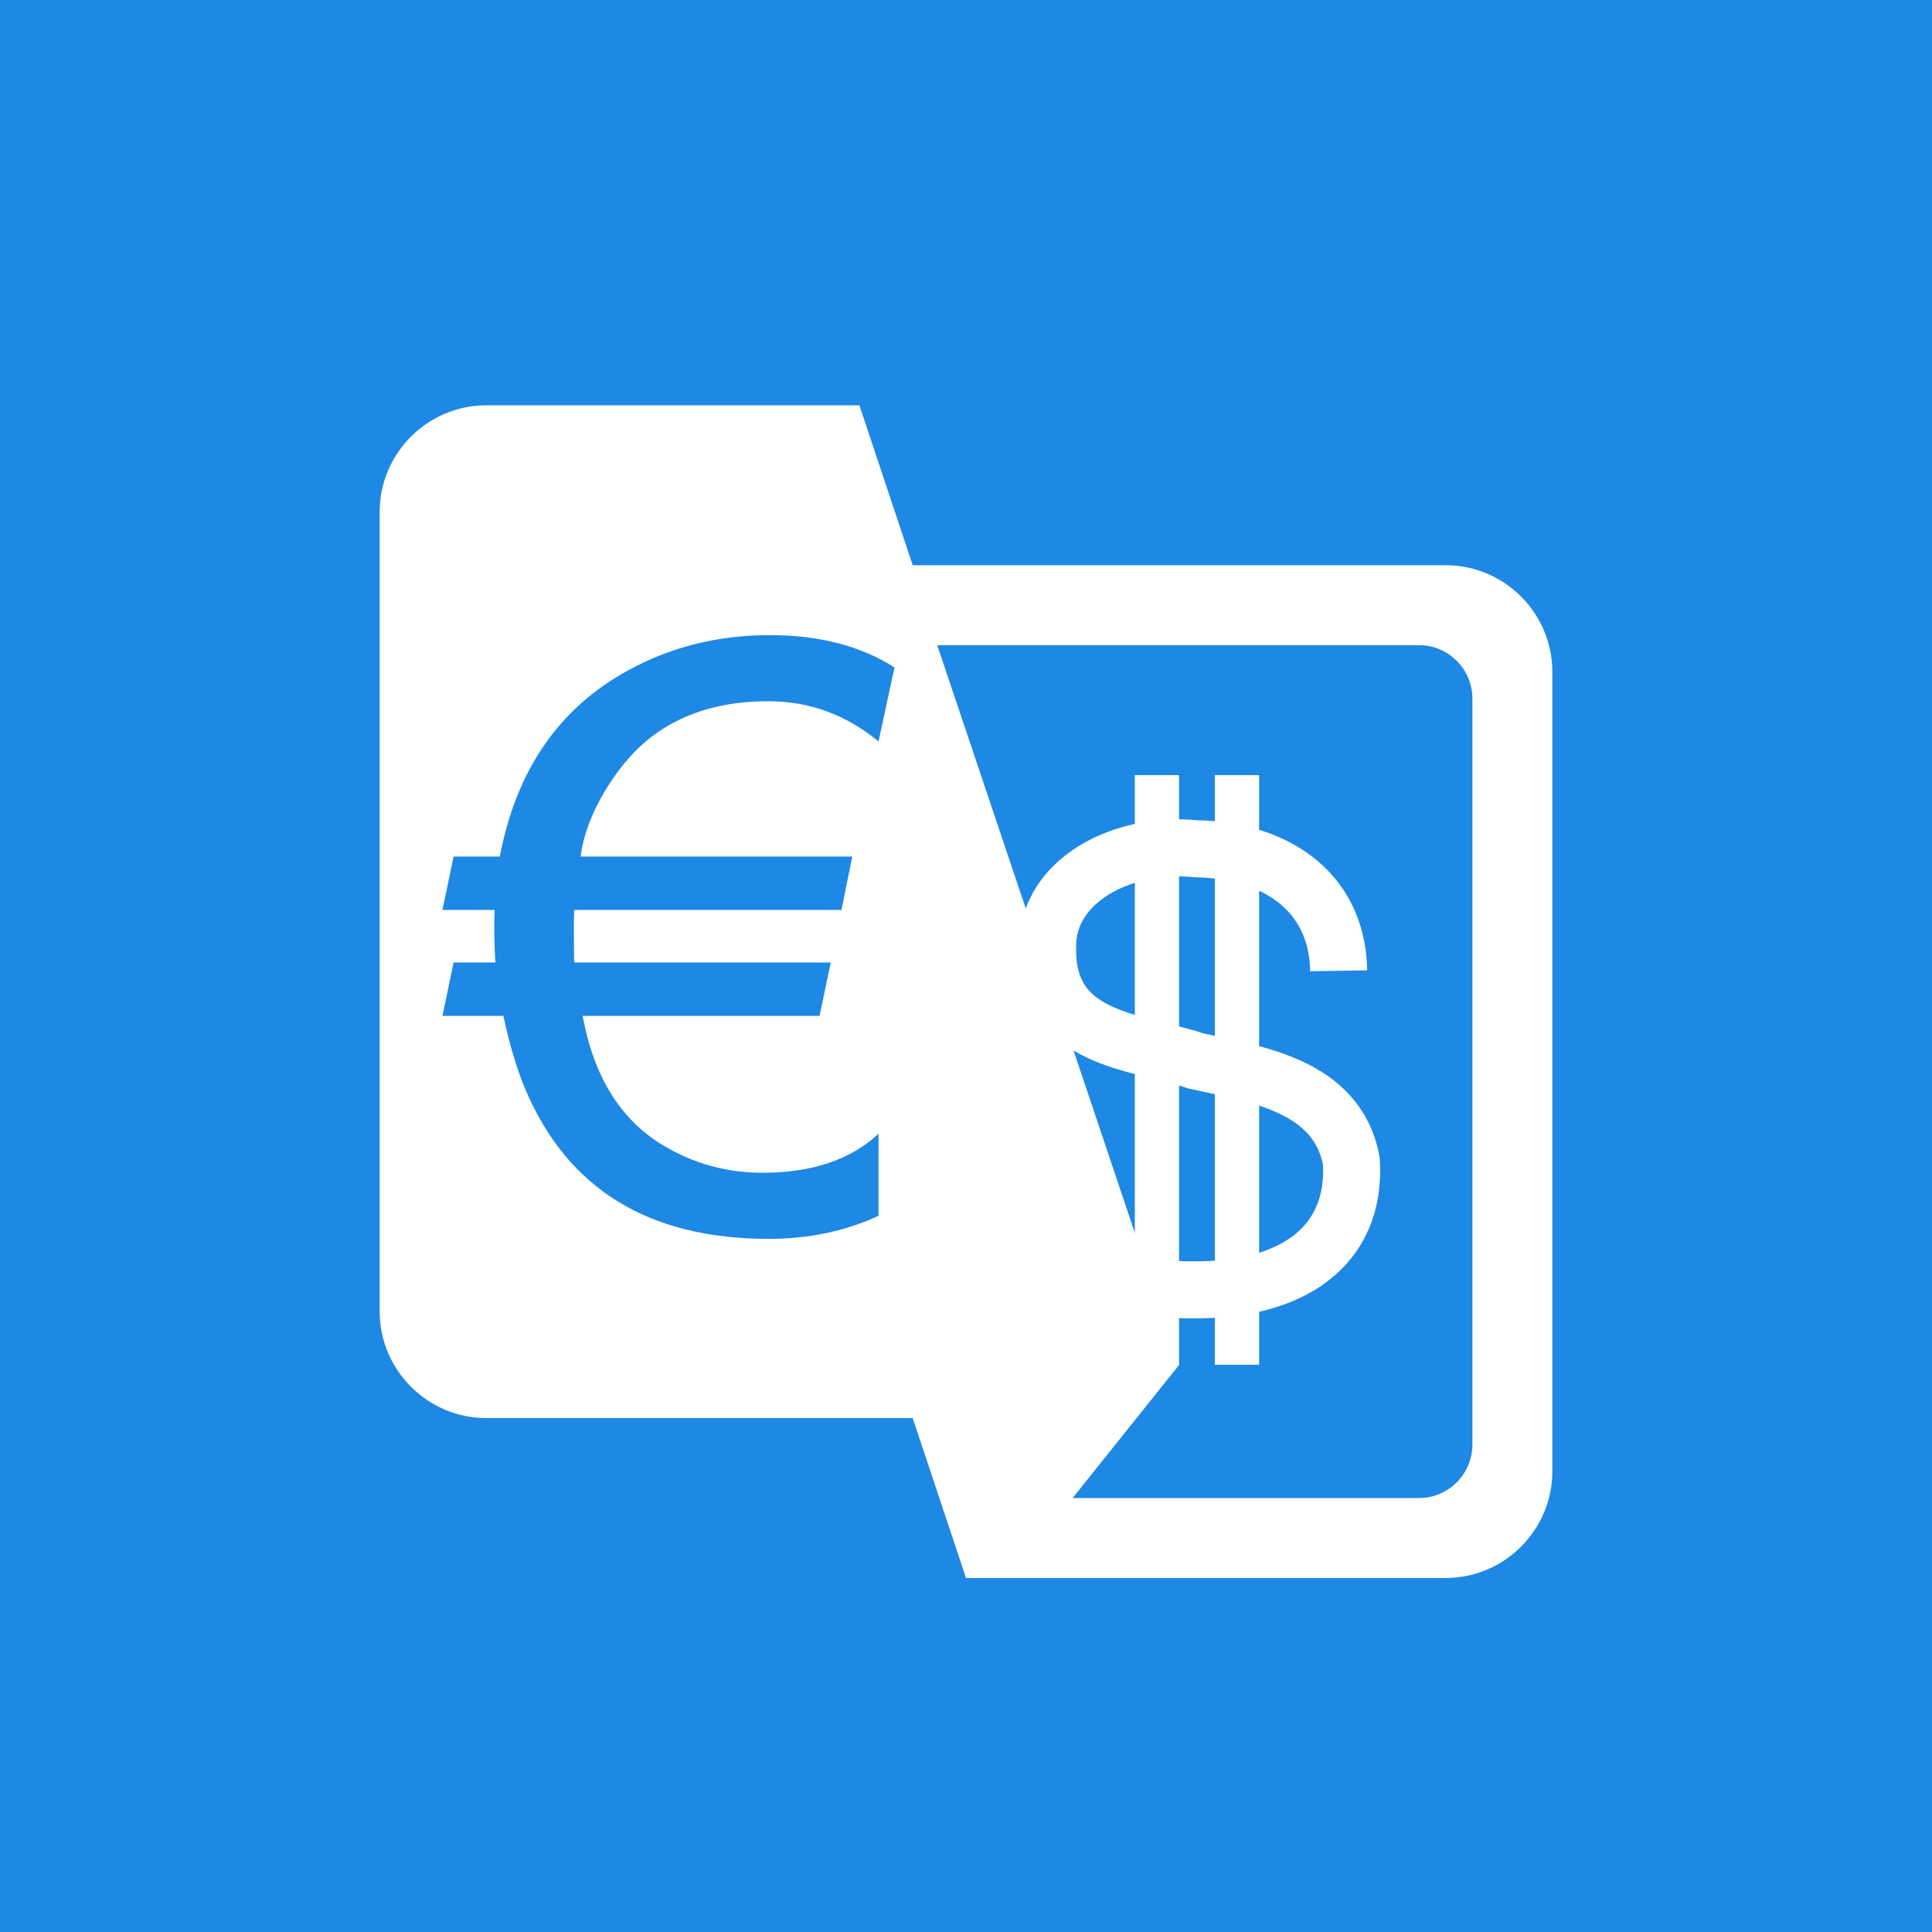
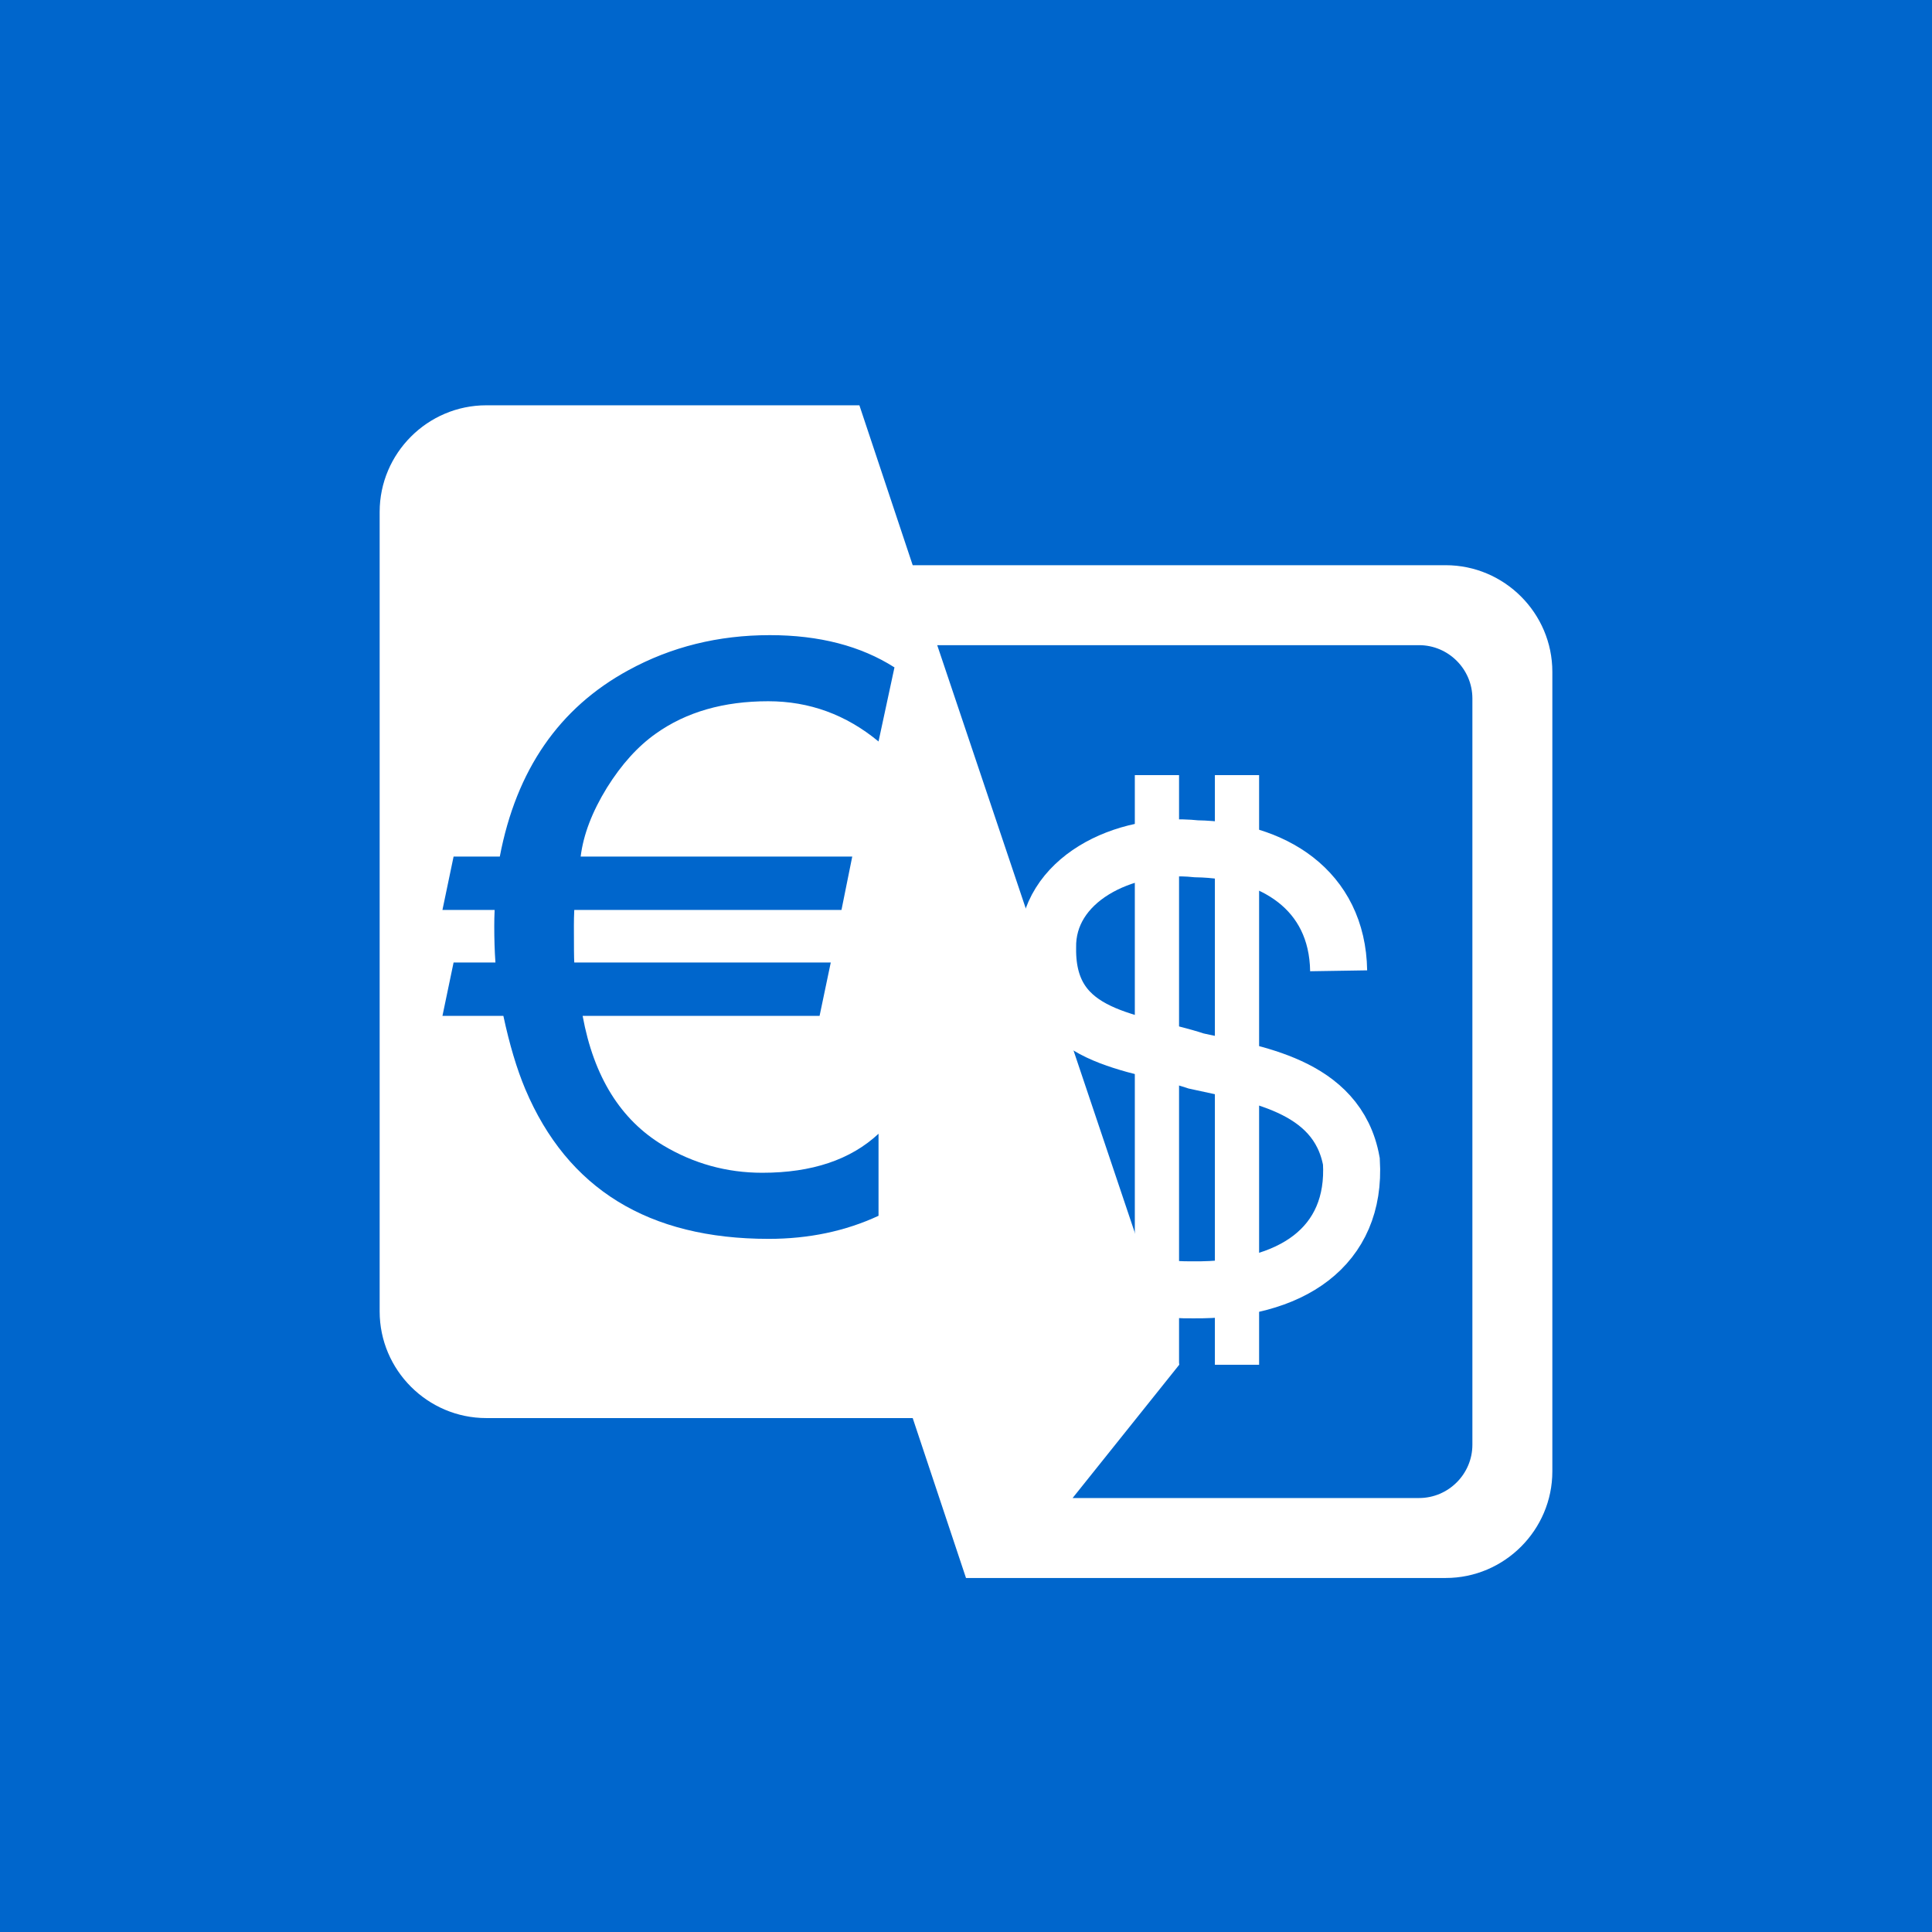
<svg xmlns="http://www.w3.org/2000/svg" width="100%" height="100%" viewBox="0 0 512 512" version="1.1" xml:space="preserve" style="fill-rule:evenodd;clip-rule:evenodd;">
-   <rect x="0" y="0" width="512" height="512" style="fill:#1e88e5;" />
+   <rect x="0" y="0" width="512" height="512" style="fill:#0066cc;" />
  <path d="M227.748,107.408l14.126,42.378l141.261,0c15.539,0 28.252,12.713 28.252,28.252l0,211.892c0,15.539 -12.713,28.252 -28.252,28.252l-127.135,0l-14.126,-42.378l-113.009,0c-15.539,0 -28.252,-12.714 -28.252,-28.252l0,-211.892c0,-15.539 12.713,-28.252 28.252,-28.252l98.883,0Zm148.324,289.585c7.769,0 14.126,-6.357 14.126,-14.126l0,-197.766c0,-7.769 -6.357,-14.126 -14.126,-14.126l-127.7,0l64.132,190.703l-28.252,35.315l91.82,0Zm-222.19,-169.994c0.707,-5.763 3.023,-11.851 6.964,-18.251c3.871,-6.201 8.194,-10.976 12.982,-14.352c8.024,-5.707 17.941,-8.56 29.764,-8.56c10.905,0 20.638,3.56 29.227,10.665l4.224,-19.635c-8.942,-5.693 -19.946,-8.547 -33.027,-8.547c-13.66,0 -26.148,3.094 -37.477,9.295c-18.364,9.988 -29.721,26.445 -34.086,49.385l-12.247,0l-2.953,14.141l13.83,0c-0.071,1.483 -0.099,2.924 -0.099,4.336c0,3.447 0.099,6.64 0.311,9.592l-11.089,0l-2.953,14.154l16.146,0c1.625,7.586 3.56,14.07 5.806,19.41c11.188,26.458 32.688,39.68 64.486,39.68c10.623,0 20.342,-2.034 29.128,-6.117l0,-21.74c-7.388,6.894 -17.658,10.341 -30.809,10.341c-9.436,0 -18.194,-2.43 -26.289,-7.275c-11.258,-6.753 -18.364,-18.195 -21.316,-34.299l62.791,0l2.966,-14.154l-67.975,0c-0.071,-1.045 -0.099,-4.28 -0.099,-9.705c0,-1.328 0.028,-2.74 0.099,-4.223l70.814,0l2.854,-14.141l-71.973,0Z" style="fill:#fff;fill-rule:nonzero;" />
  <g>
    <clipPath id="_clip1">
      <rect x="232.169" y="199.679" width="168.398" height="168.398" />
    </clipPath>
    <g clip-path="url(#_clip1)">
      <path d="M272.245,304.764c1.342,23.576 19.536,37.377 43.777,37.052c26.274,0.325 43.452,-11.456 42.11,-34.029c-3.715,-20.54 -26.275,-23.238 -41.093,-26.6c-16.174,-5.382 -39.737,-5.382 -39.412,-29.975c-0.325,-17.856 19.876,-28.295 39.412,-26.275c20.2,0.339 37.378,10.778 37.717,32.335" style="fill:none;stroke:#fff;stroke-width:15.11px;" />
      <path d="M306.6,205.415l0,156.263m21.217,0l0,-156.263" style="stroke:#fff;stroke-width:11.72px;" />
    </g>
  </g>
</svg>
